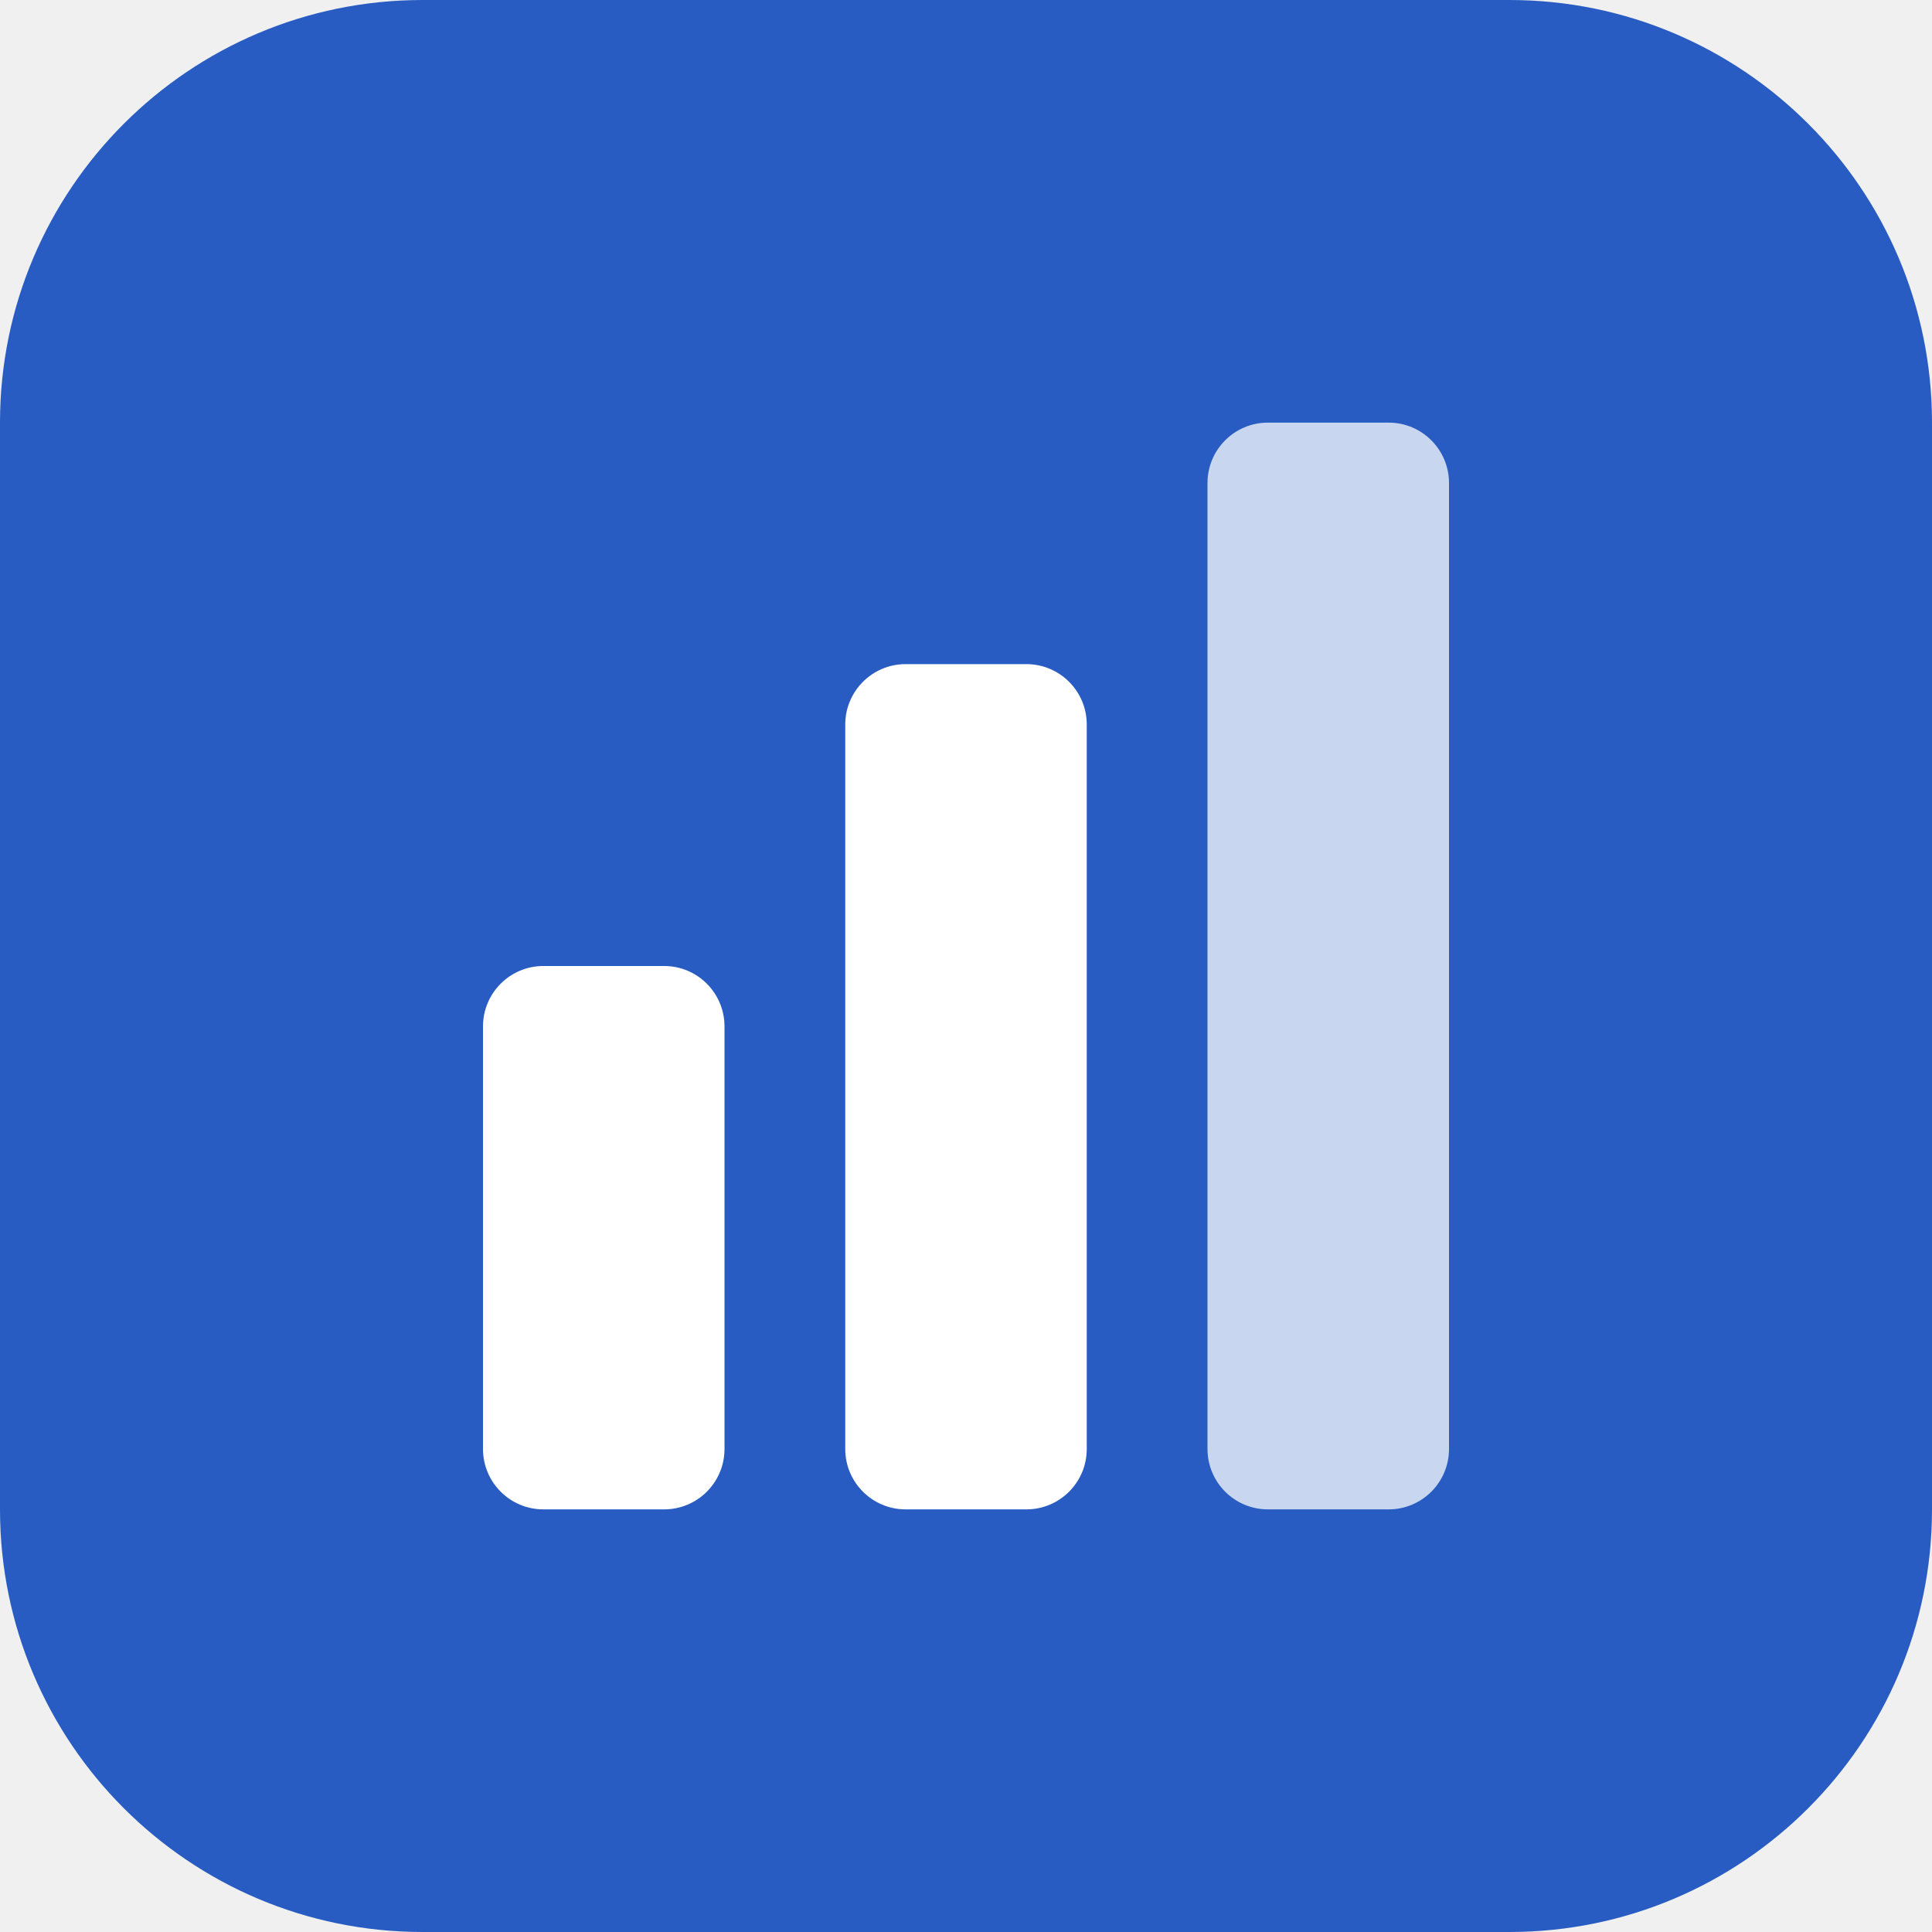
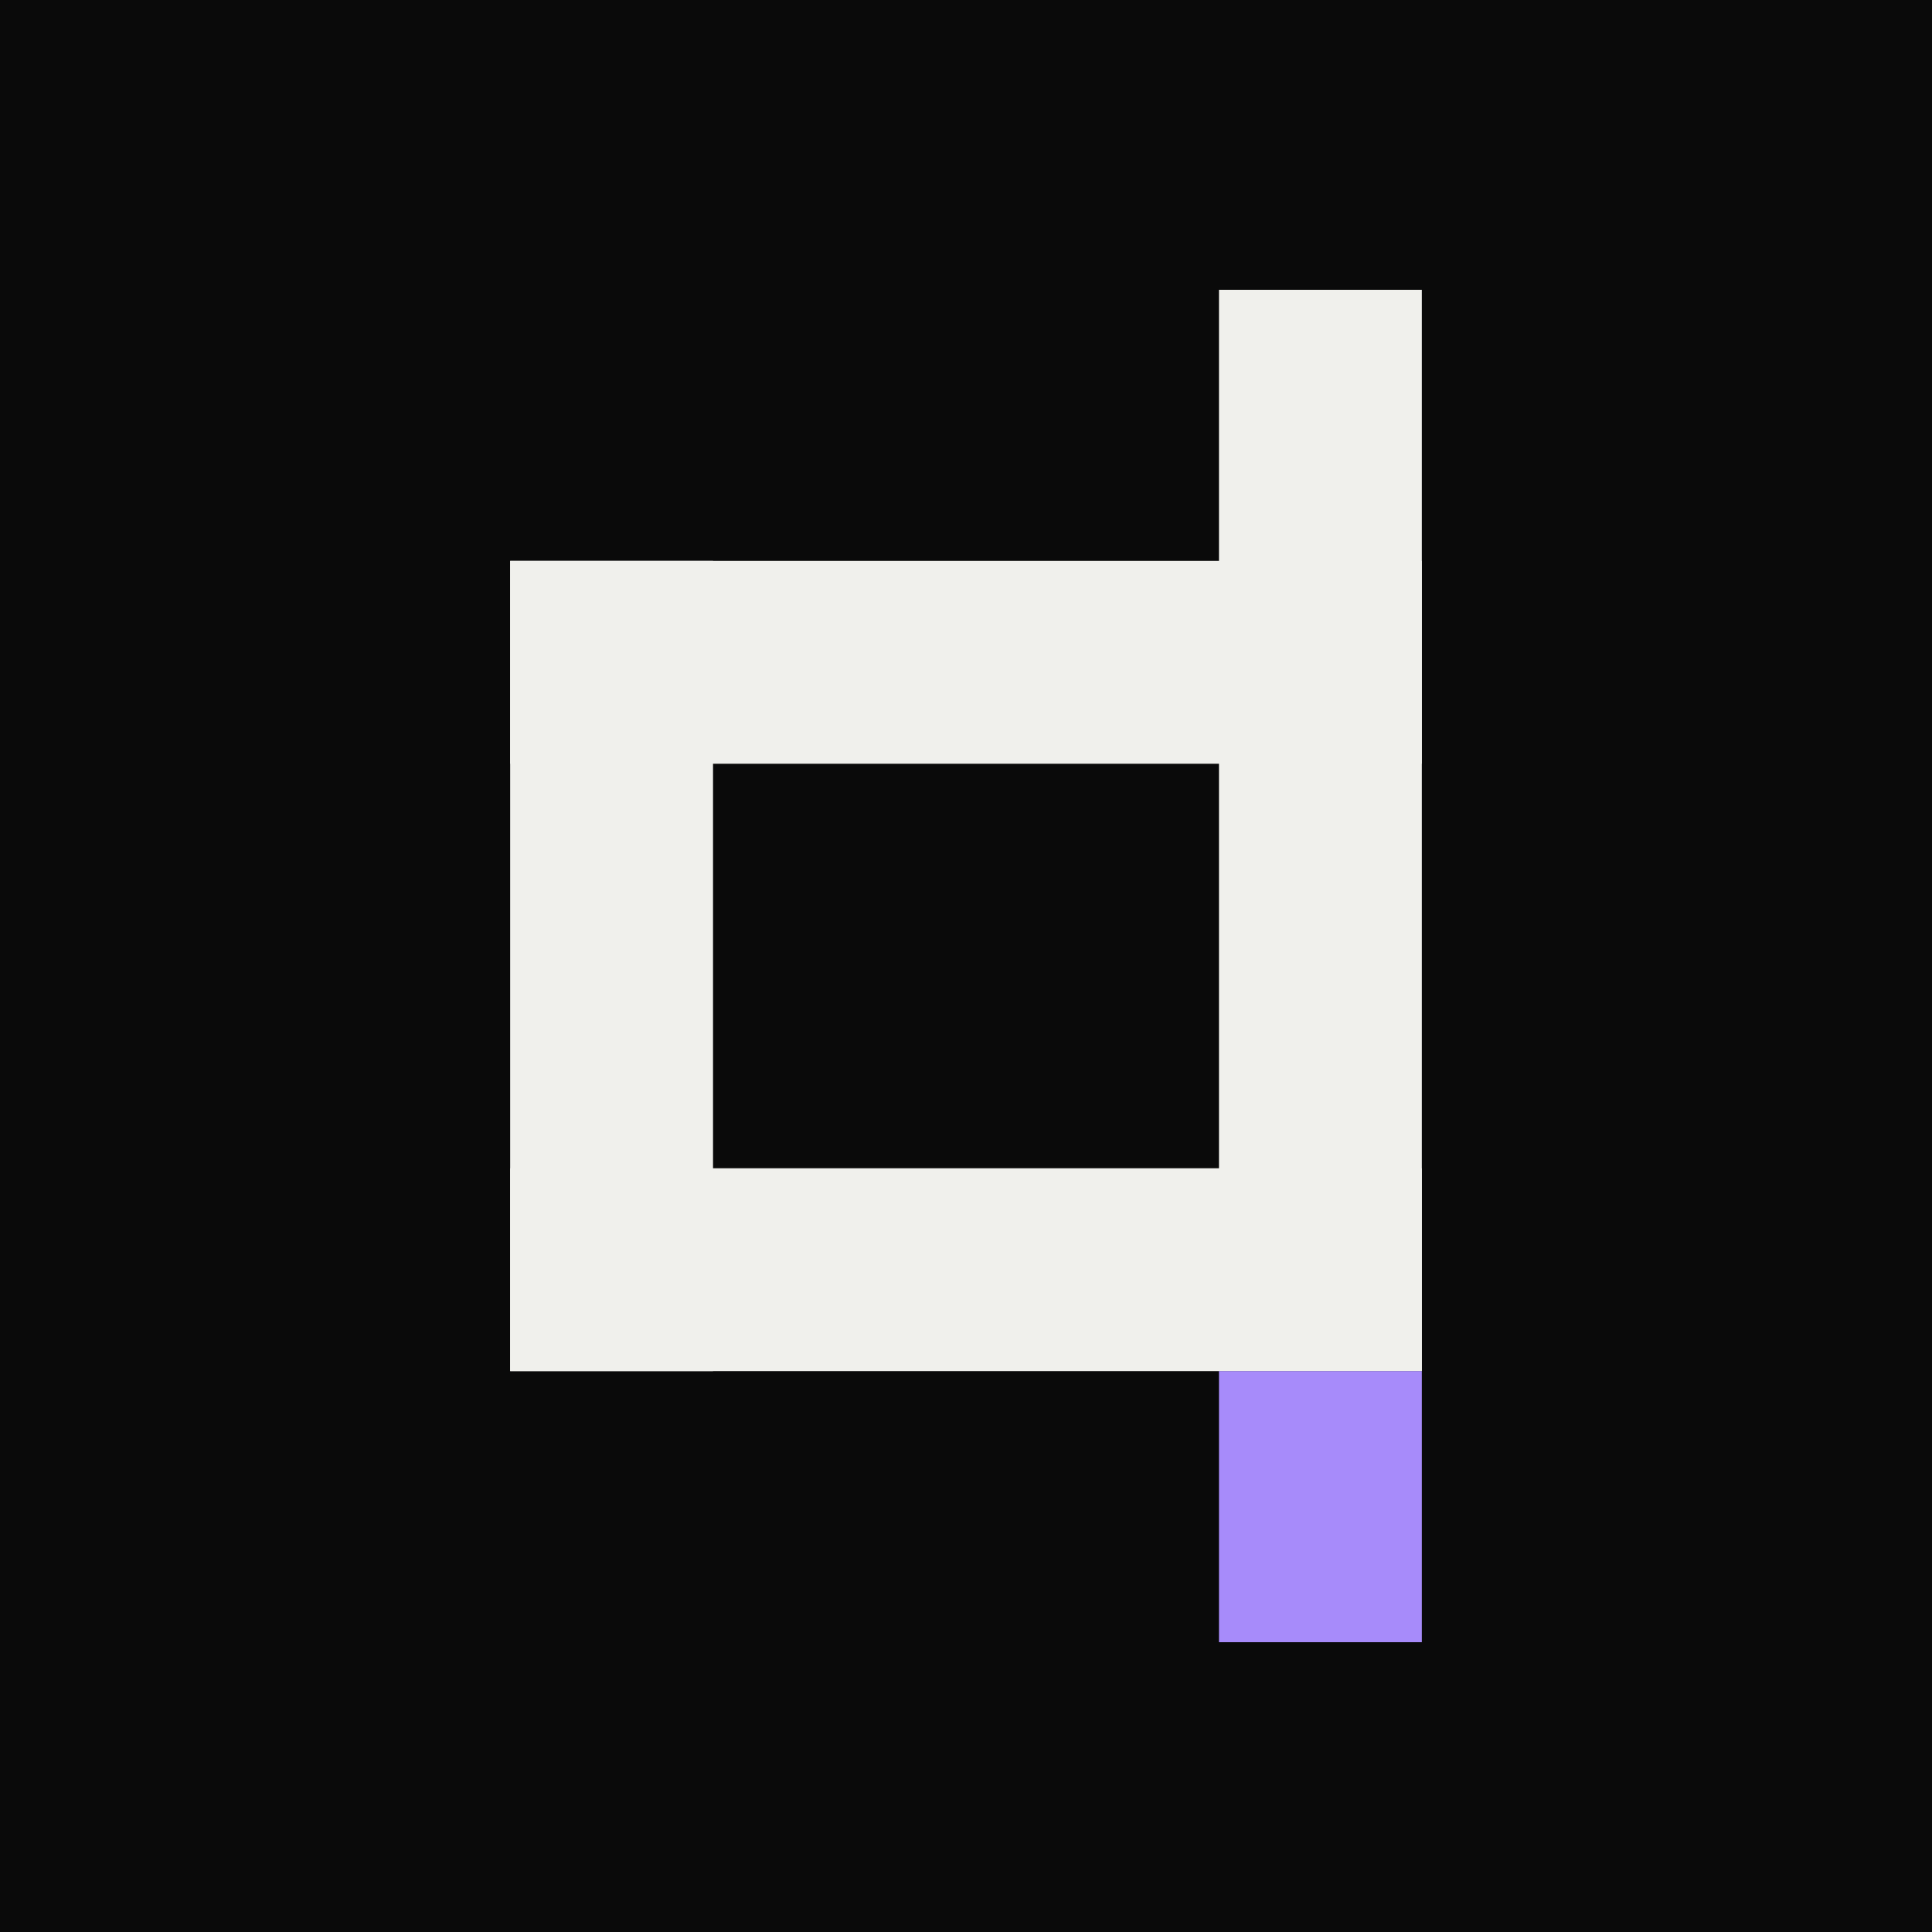
<svg xmlns="http://www.w3.org/2000/svg" viewBox="0 0 32 32" role="img" aria-label="DQFinance">
-   <rect width="32" height="32" rx="7" fill="#285cc2" />
-   <g fill="#ffffff">
-     <rect x="8" y="16" width="4" height="9" rx="1" />
-     <rect x="14" y="11" width="4" height="14" rx="1" />
-     <rect x="20" y="7" width="4" height="18" rx="1" opacity="0.75" />
-   </g>
+   <rect width="32" height="32" fill="#0a0a0a" />
+   <rect x="8.45" y="9.29" width="15.1" height="3.36" fill="#f0f0ec" />
+   <rect x="8.45" y="19.35" width="15.1" height="3.36" fill="#f0f0ec" />
+   <rect x="8.45" y="9.29" width="3.36" height="13.42" fill="#f0f0ec" />
+   <rect x="20.19" y="4.8" width="3.36" height="17.91" fill="#f0f0ec" />
+   <rect x="20.19" y="22.71" width="3.36" height="4.49" fill="#a78bfa" />
</svg>
